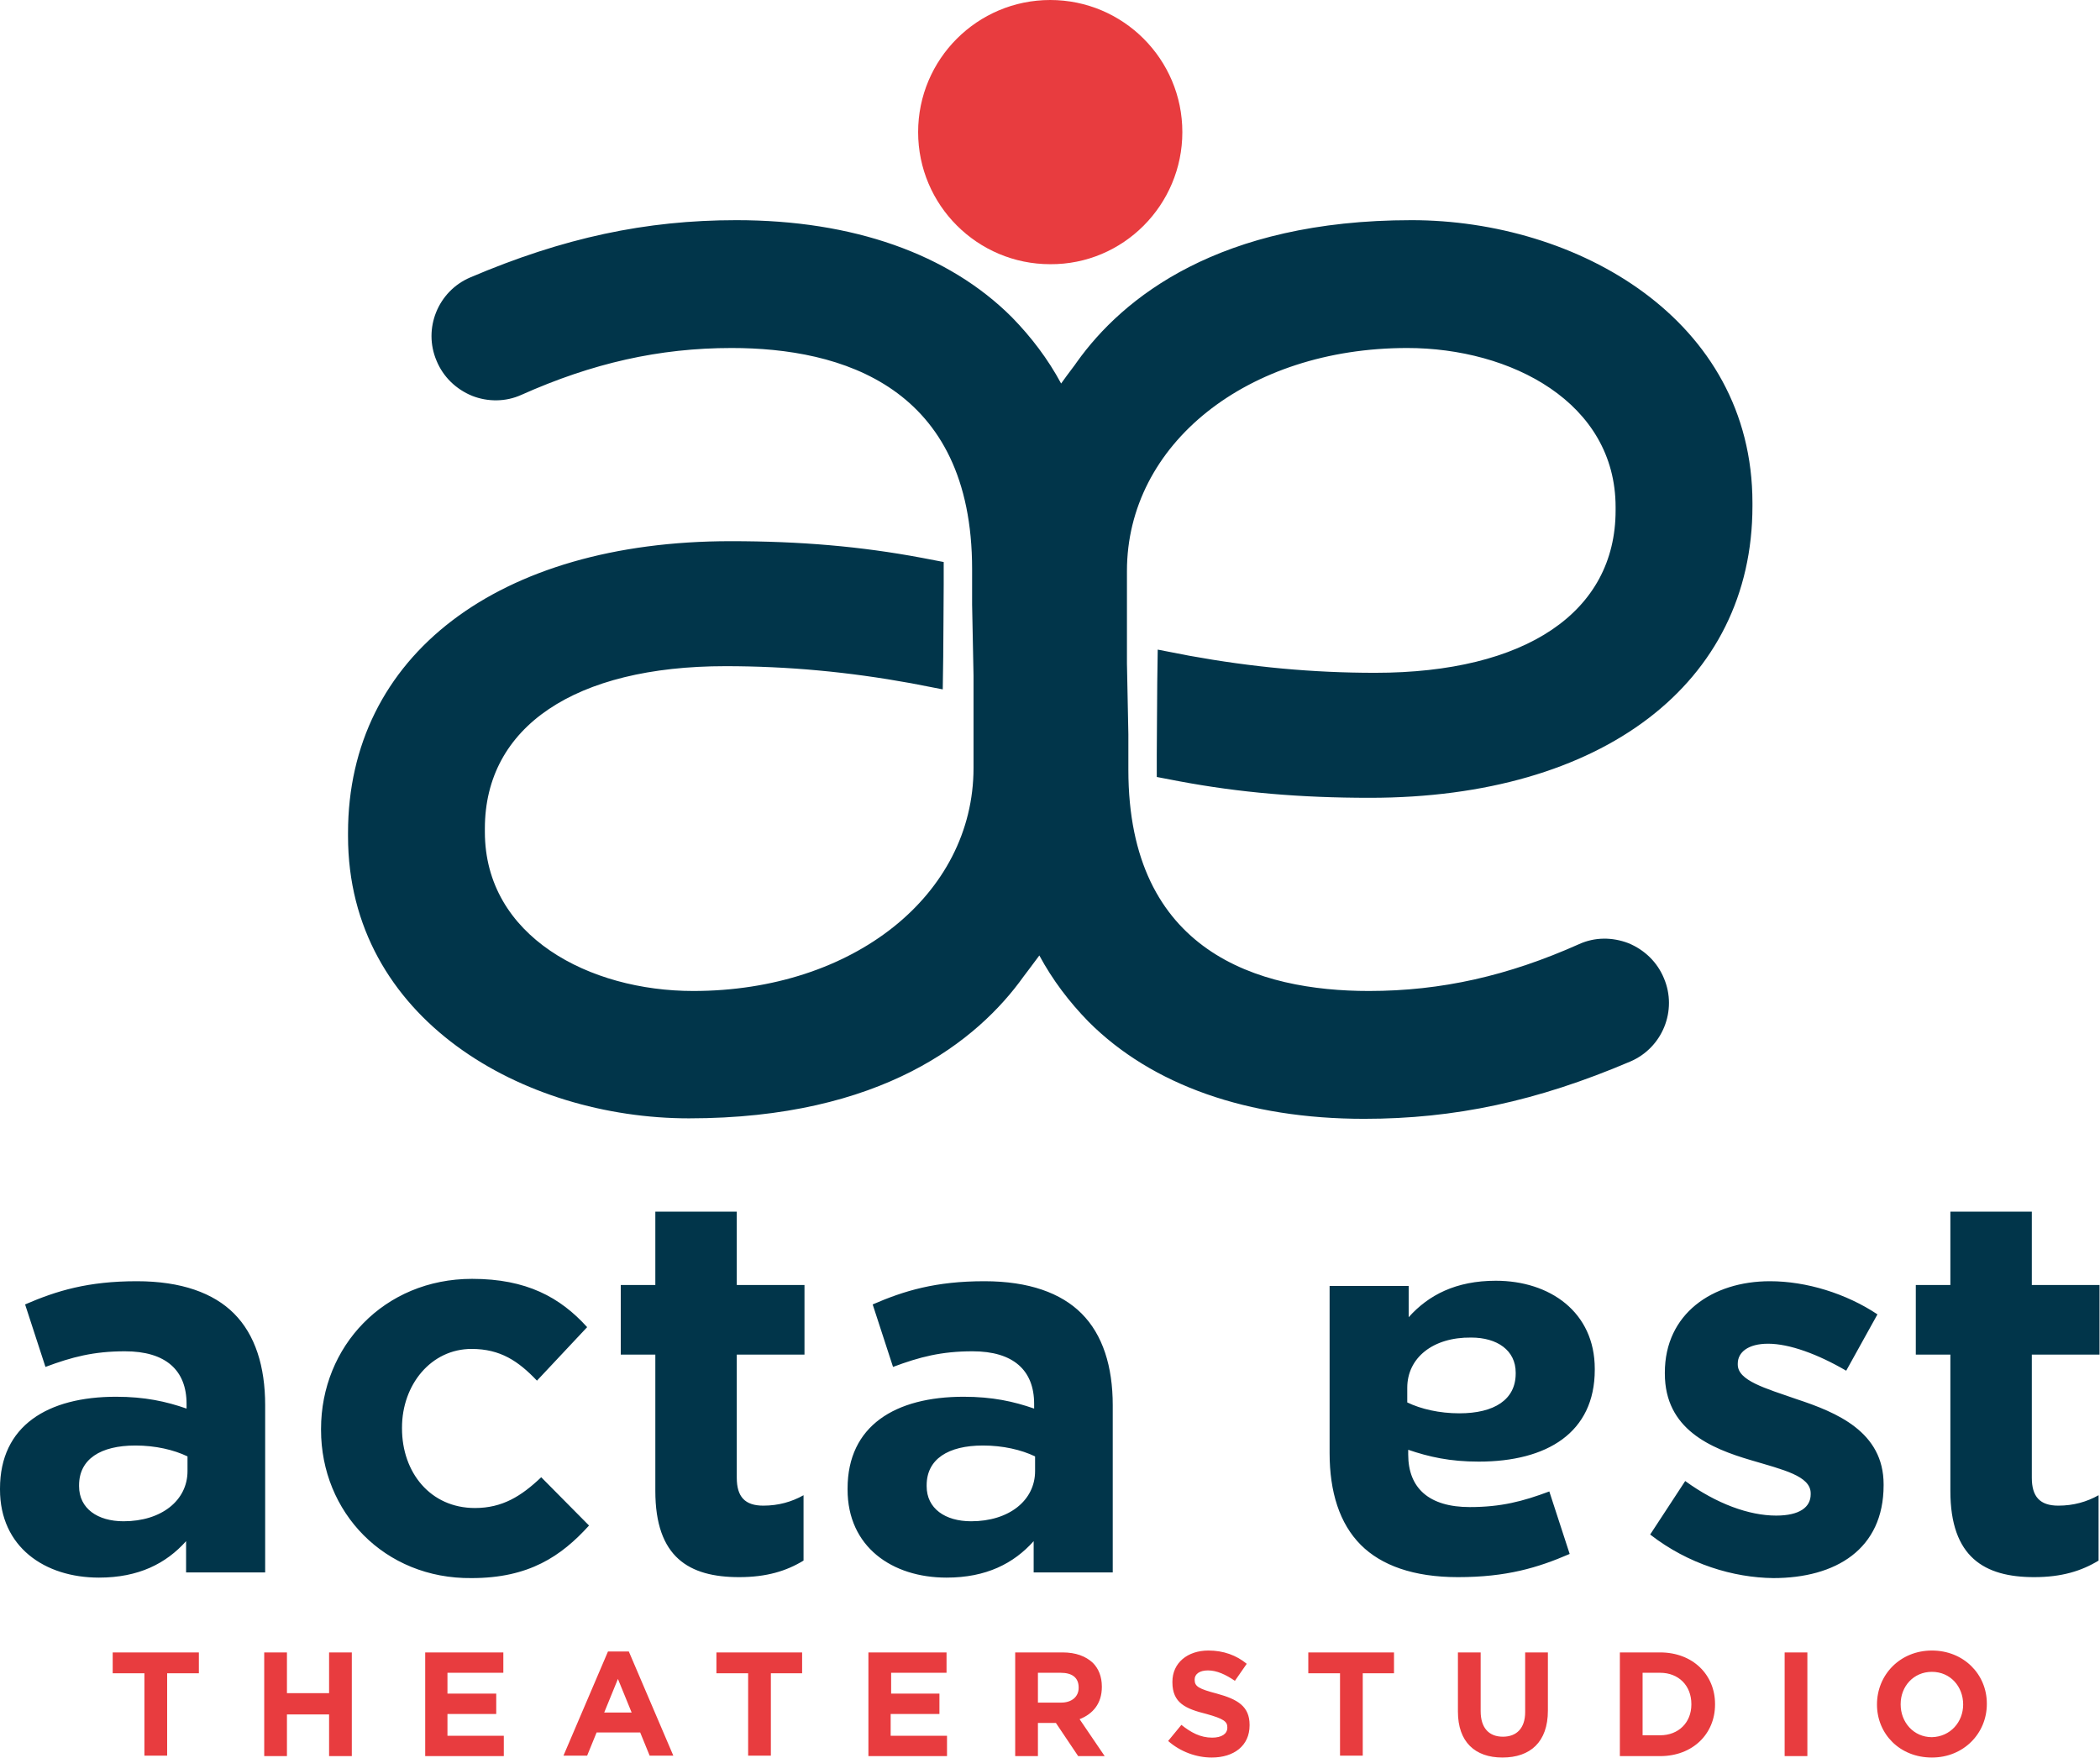
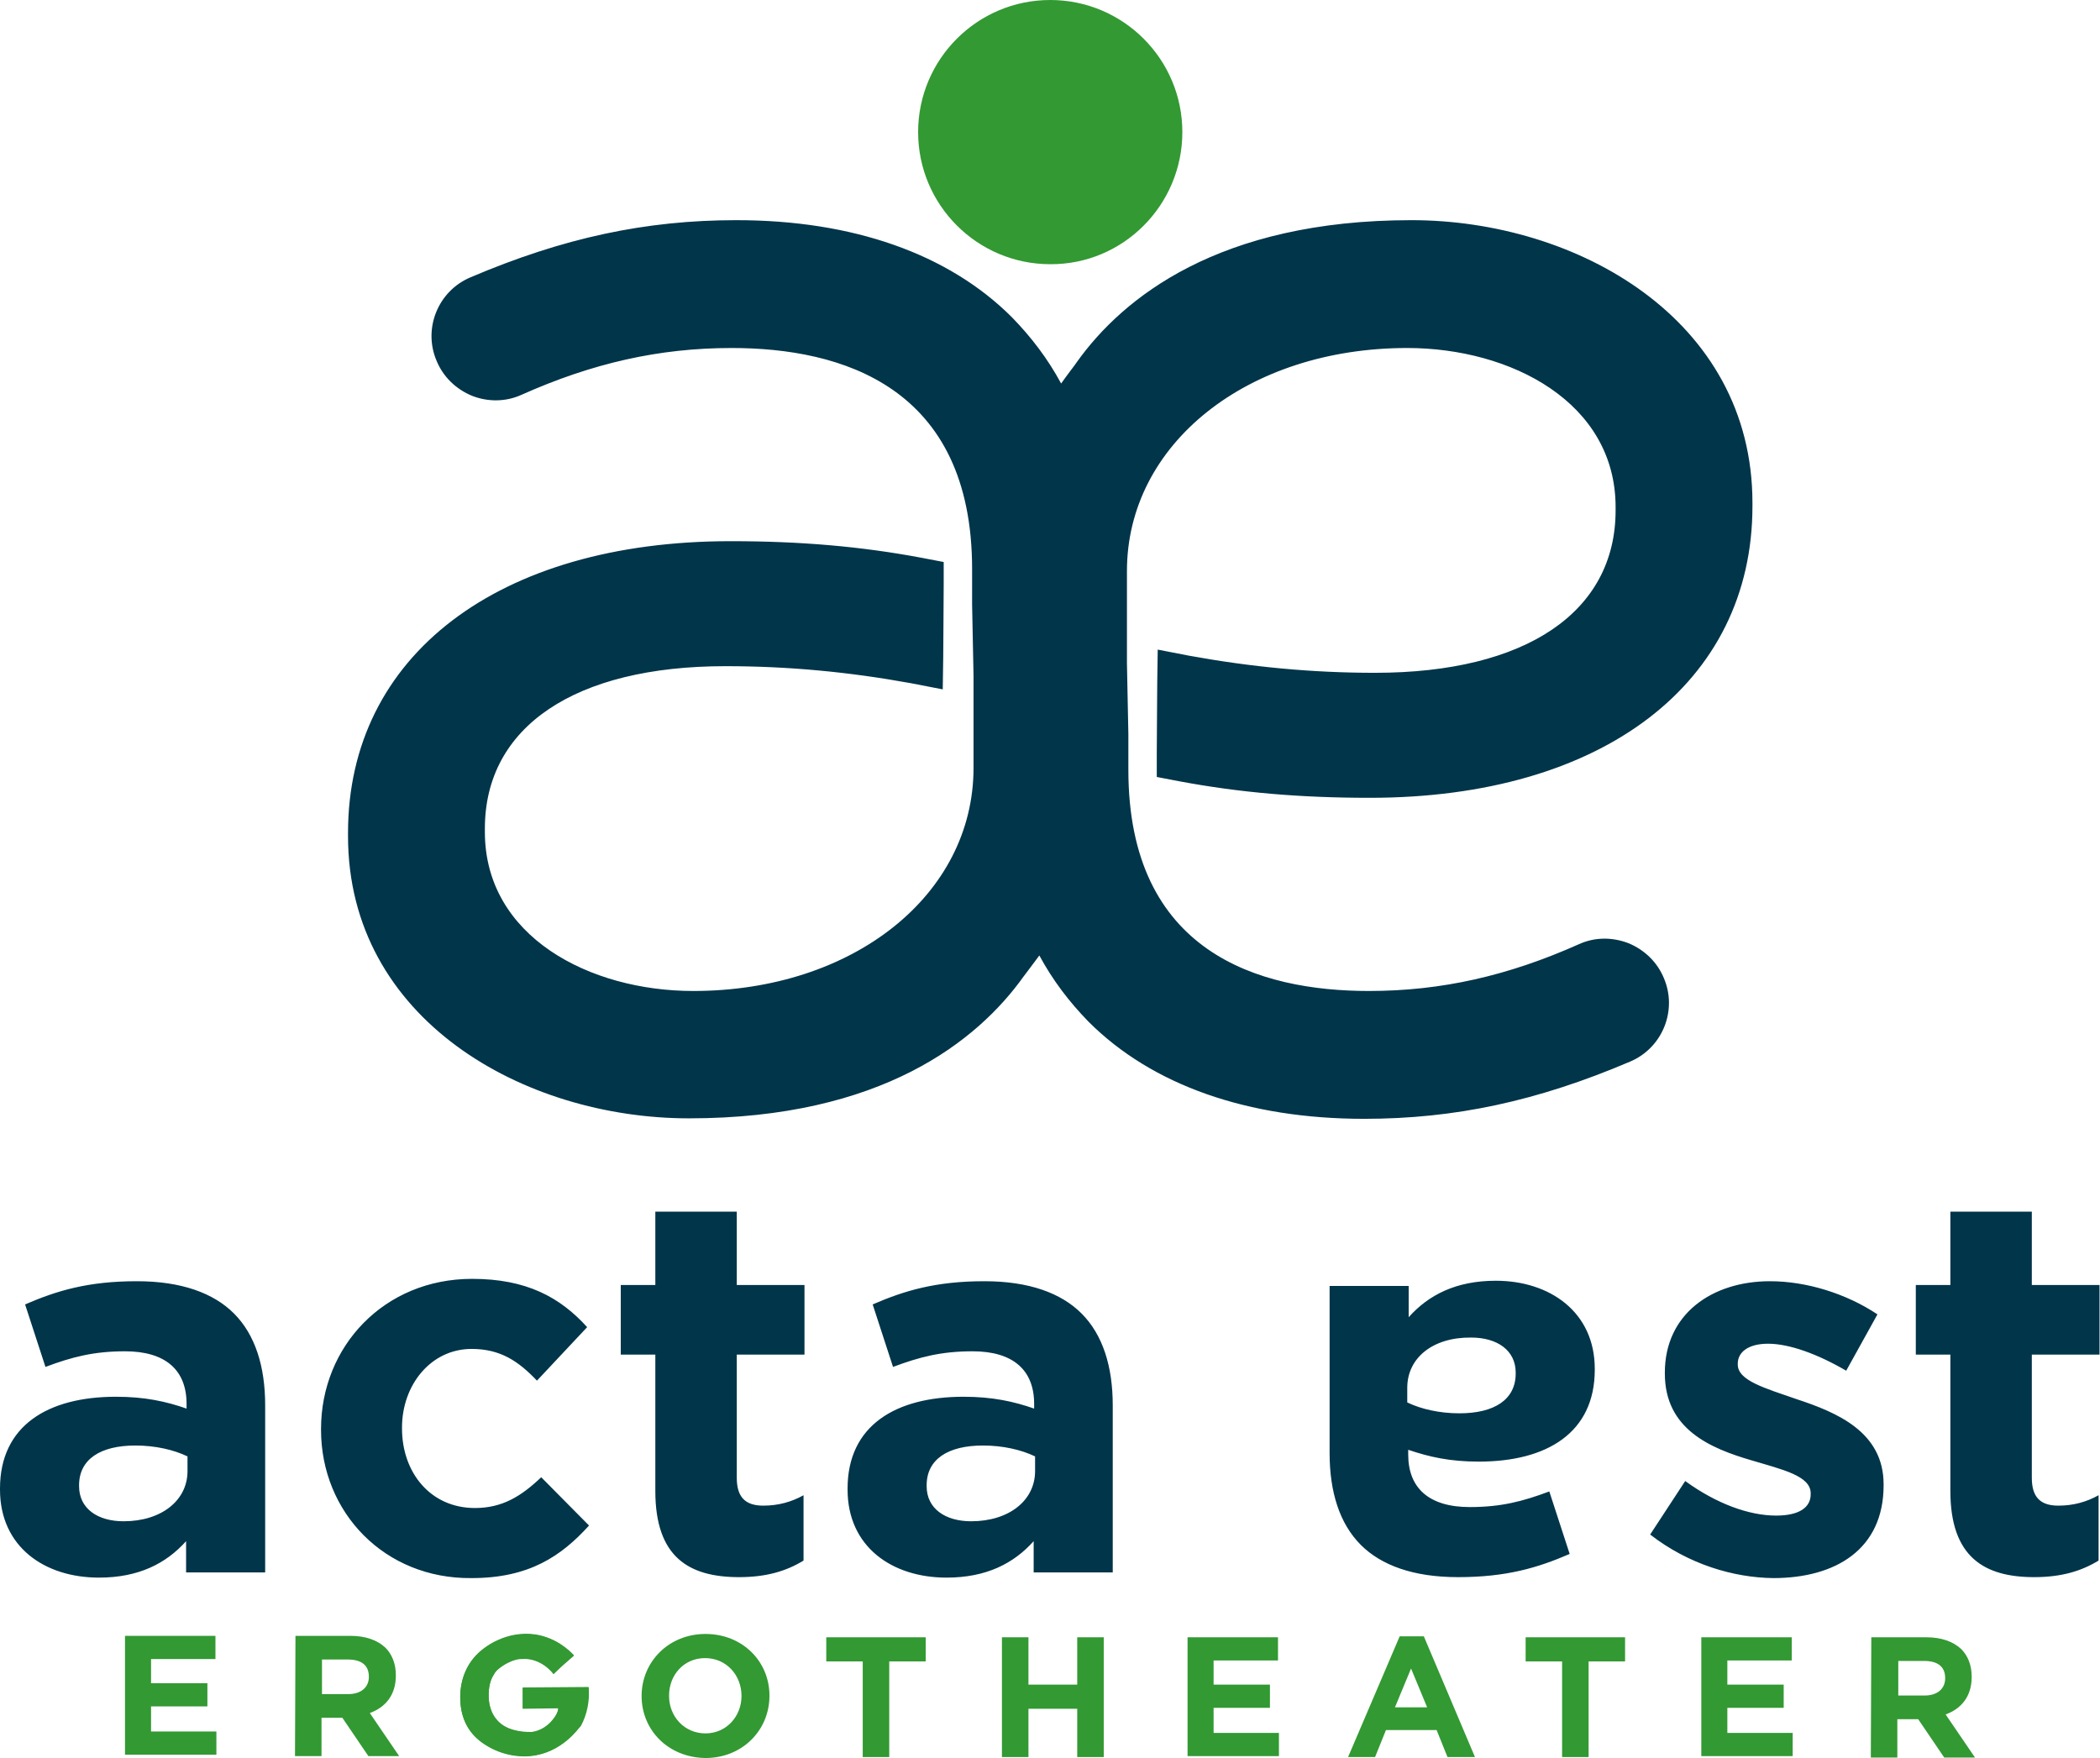
<svg xmlns="http://www.w3.org/2000/svg" version="1.1" id="Layer_1" x="0px" y="0px" viewBox="0 0 443.5 371.2" style="enable-background:new 0 0 443.5 371.2;" xml:space="preserve">
  <style type="text/css">
- 	.st0{fill:#E83C3F;}
- 	.st1{fill:#01354A;}
+ 	.st0{fill:#01354A;}
+ 	.st1{fill:#339933;}
</style>
-   <path class="st0" d="M35.3,353.4v17.4h-4.8v-17.4h-6.7V349H42v4.4H35.3z M74.3,349v21.9h-4.8v-8.8h-8.9v8.8h-4.8V349h4.8v8.6h8.9  V349L74.3,349z M104.8,357.7v4.3H94.5v4.6h11.9v4.3H89.8V349h16.5v4.3H94.5v4.4L104.8,357.7z M128.4,348.8h4.4l9.4,22h-5l-2-4.9  h-9.2l-2,4.9H119L128.4,348.8z M133.4,361.7l-2.9-7.1l-2.9,7.1H133.4z M162.8,353.4v17.4H158v-17.4h-6.7V349h18.1v4.4H162.8z   M198.4,357.7v4.3h-10.3v4.6H200v4.3h-16.6V349h16.5v4.3h-11.7v4.4L198.4,357.7z M214.4,349h10c2.8,0,4.9,0.8,6.4,2.2  c1.2,1.2,1.9,2.9,1.9,5v0.1c0,3.5-1.9,5.7-4.7,6.8l5.3,7.8h-5.6l-4.7-7h-3.8v7h-4.8V349z M224.1,359.6c2.3,0,3.7-1.3,3.7-3.1v-0.1  c0-2.1-1.4-3.1-3.8-3.1h-4.8v6.3H224.1z M246.7,367.7l2.8-3.4c2,1.6,4,2.7,6.5,2.7c2,0,3.2-0.8,3.2-2.1v-0.1c0-1.2-0.8-1.8-4.4-2.8  c-4.4-1.1-7.2-2.3-7.2-6.7v-0.1c0-4,3.2-6.6,7.6-6.6c3.2,0,5.9,1,8.1,2.8l-2.5,3.6c-1.9-1.3-3.8-2.2-5.7-2.2c-1.8,0-2.8,0.8-2.8,1.9  v0.1c0,1.4,0.9,1.9,4.7,2.9c4.4,1.2,6.9,2.7,6.9,6.6v0.1c0,4.3-3.3,6.8-8,6.8C252.7,371.2,249.3,370,246.7,367.7 M283,353.4h-6.7  V349h18.1v4.4h-6.6v17.4H283L283,353.4z M307.9,361.5V349h4.8v12.4c0,3.6,1.8,5.4,4.7,5.4c2.9,0,4.7-1.8,4.7-5.2V349h4.8v12.3  c0,6.6-3.7,9.9-9.6,9.9C311.5,371.2,307.9,367.9,307.9,361.5 M342.1,349h8.5c6.9,0,11.6,4.7,11.6,10.9v0.1c0,6.2-4.7,10.9-11.6,10.9  h-8.5V349z M350.6,366.5c3.9,0,6.6-2.7,6.6-6.5v-0.1c0-3.9-2.7-6.6-6.6-6.6h-3.7v13.2L350.6,366.5z M376.9,349h4.8v21.9h-4.8  L376.9,349z M396.4,360L396.4,360c0-6.3,4.9-11.4,11.6-11.4s11.6,5,11.6,11.2v0.1c0,6.2-4.9,11.3-11.6,11.3  C401.2,371.2,396.4,366.2,396.4,360 M414.6,360L414.6,360c0-3.8-2.7-6.9-6.6-6.9c-3.9,0-6.6,3.1-6.6,6.8v0.1c0,3.7,2.7,6.9,6.6,6.9  C411.9,366.8,414.6,363.7,414.6,360" />
-   <path class="st1" d="M0,314.6v-0.2C0,301.1,10.1,295,24.5,295c6.1,0,10.6,1,14.9,2.5v-1c0-7.1-4.4-11.1-13-11.1  c-6.6,0-11.2,1.2-16.8,3.3l-4.3-13.2c6.7-2.9,13.3-4.9,23.6-4.9c9.4,0,16.2,2.5,20.5,6.8c4.5,4.5,6.6,11.2,6.6,19.4v35.3H39.3v-6.6  c-4.2,4.7-10,7.7-18.4,7.7C9.4,333.2,0,326.7,0,314.6 M39.6,310.7v-3.1c-2.9-1.4-6.8-2.3-11-2.3c-7.4,0-11.9,2.9-11.9,8.4v0.2  c0,4.7,3.9,7.4,9.4,7.4C34.1,321.3,39.6,316.9,39.6,310.7 M67.8,302v-0.2c0-17.4,13.3-31.7,31.9-31.7c11.5,0,18.6,3.9,24.3,10.2  l-10.6,11.3c-3.9-4.1-7.7-6.7-13.8-6.7c-8.6,0-14.7,7.6-14.7,16.6v0.2c0,9.3,6,16.8,15.4,16.8c5.8,0,9.8-2.5,14-6.5l10.1,10.2  c-5.9,6.5-12.7,11.1-24.8,11.1C81.2,333.5,67.8,319.4,67.8,302 M138.4,314.9v-28.8h-7.3v-14.7h7.3v-15.5h17.2v15.5h14.3v14.7h-14.3  v26c0,4,1.7,5.9,5.6,5.9c3.2,0,6-0.8,8.5-2.2v13.8c-3.6,2.2-7.8,3.5-13.6,3.5C145.5,333.1,138.4,328.9,138.4,314.9 M179,314.6v-0.2  c0-13.3,10.1-19.4,24.5-19.4c6.1,0,10.6,1,14.9,2.5v-1c0-7.1-4.4-11.1-13-11.1c-6.6,0-11.2,1.2-16.8,3.3l-4.3-13.2  c6.7-2.9,13.3-4.9,23.6-4.9c9.4,0,16.2,2.5,20.5,6.8c4.5,4.5,6.6,11.2,6.6,19.4v35.3h-16.7v-6.6c-4.2,4.7-10,7.7-18.4,7.7  C188.4,333.2,179,326.7,179,314.6 M218.6,310.7v-3.1c-2.9-1.4-6.8-2.3-11-2.3c-7.4,0-11.9,2.9-11.9,8.4v0.2c0,4.7,3.9,7.4,9.4,7.4  C213.1,321.3,218.6,316.9,218.6,310.7 M336.8,289.1v0.2c0,13.3-10.1,19.4-24.5,19.4c-6.1,0-10.5-1-14.9-2.5v1  c0,7.1,4.4,11.1,13,11.1c6.6,0,11.2-1.2,16.8-3.3l4.3,13.2c-6.7,2.9-13.3,4.9-23.6,4.9c-9.4,0-16.2-2.5-20.5-6.8  c-4.5-4.5-6.6-11.2-6.6-19.4v-35.3h16.7v6.6c4.2-4.7,10-7.7,18.4-7.7C327.3,270.5,336.8,277.1,336.8,289.1 M297.2,293.1v3.1  c2.9,1.4,6.8,2.3,11,2.3c7.4,0,11.9-2.9,11.9-8.4v-0.2c0-4.7-3.9-7.4-9.4-7.4C302.6,282.4,297.2,286.8,297.2,293.1 M348.5,324.1  l7.4-11.3c6.6,4.8,13.5,7.3,19.2,7.3c5,0,7.3-1.8,7.3-4.5v-0.2c0-3.7-5.9-5-12.6-7c-8.5-2.5-18.2-6.5-18.2-18.3v-0.2  c0-12.4,10-19.3,22.2-19.3c7.7,0,16.1,2.6,22.7,7l-6.6,11.9c-6-3.5-12-5.7-16.5-5.7c-4.2,0-6.4,1.8-6.4,4.2v0.2  c0,3.4,5.8,5,12.4,7.3c8.5,2.8,18.4,6.9,18.4,18v0.2c0,13.5-10.1,19.6-23.3,19.6C366.1,333.2,356.6,330.4,348.5,324.1 M411.9,314.9  v-28.8h-7.3v-14.7h7.3v-15.5h17.2v15.5h14.3v14.7h-14.3v26c0,4,1.7,5.9,5.6,5.9c3.2,0,6-0.8,8.5-2.2v13.8c-3.6,2.2-7.8,3.5-13.6,3.5  C419.1,333.1,411.9,328.9,411.9,314.9" />
-   <path class="st0" d="M249.7,27.9c0-15.4-12.5-27.9-27.9-27.9c-15.4,0-27.9,12.5-27.9,27.9s12.5,27.9,27.9,27.9  C237.2,55.9,249.7,43.3,249.7,27.9" />
-   <path class="st1" d="M298.1,46.5c-40.7,0-61,16.4-70.7,30c-0.3,0.5-1.6,2.1-3.3,4.5c-2.8-5.2-6.3-9.8-10.4-14  c-13.4-13.4-33.6-20.5-58.2-20.5c-19.1,0-36.5,3.7-56.2,12.1c-6.8,2.9-10,10.8-7.1,17.6c1.4,3.4,4.1,6,7.5,7.4  c3.3,1.3,7.1,1.3,10.4-0.2c15-6.7,29.1-9.9,44.4-9.9c23.2,0,50.8,8.1,50.8,46.7l0,7.5l0.3,15v19.5c0,26.8-25.4,47.1-59.2,47.1  c-21.9,0-44-11.5-44-33.6V175c0-21.5,19-34.3,50.8-34.3c13.2,0,26,1.2,39.2,3.6l6.7,1.3l0.1-6.9c0-3.6,0.1-10.2,0.1-15.2l0-4.8  l-4.7-0.9c-12.8-2.4-25.6-3.5-40.3-3.5c-49.1,0-80.8,24.2-80.8,61.6v0.7c0,38.7,37.1,59.6,72,59.6c40.7,0,61-16.4,70.7-30  c0.3-0.4,1.6-2.1,3.3-4.4c2.8,5.2,6.3,9.8,10.4,14c13.4,13.4,33.6,20.5,58.2,20.5c19.1,0,36.5-3.7,56.2-12.1  c6.8-2.9,10-10.8,7.1-17.6c-1.4-3.4-4.1-6-7.5-7.4c-3.4-1.3-7.1-1.3-10.4,0.2c-15,6.7-29.1,9.9-44.4,9.9c-23.2,0-50.8-8.1-50.8-46.7  l0-7.5l-0.3-15v-19.5c0-26.8,25.4-47.1,59.2-47.1c21.9,0,44,11.5,44,33.6v0.7c0,21.5-19,34.3-50.8,34.3c-13.2,0-26-1.2-39.2-3.6  l-6.7-1.3l-0.1,6.9c0,3.6-0.1,10.2-0.1,15.2l0,4.8l4.7,0.9c12.8,2.4,25.6,3.5,40.3,3.5c49.1,0,80.8-24.2,80.8-61.6v-0.7  C370.1,67.4,333,46.5,298.1,46.5" />
+   <path class="st0" d="M0,314.6v-0.2C0,301.1,10.1,295,24.5,295c6.1,0,10.6,1,14.9,2.5v-1c0-7.1-4.4-11.1-13-11.1  c-6.6,0-11.2,1.2-16.8,3.3l-4.3-13.2c6.7-2.9,13.3-4.9,23.6-4.9c9.4,0,16.2,2.5,20.5,6.8c4.5,4.5,6.6,11.2,6.6,19.4v35.3H39.3v-6.6  c-4.2,4.7-10,7.7-18.4,7.7C9.4,333.2,0,326.7,0,314.6 M39.6,310.7v-3.1c-2.9-1.4-6.8-2.3-11-2.3c-7.4,0-11.9,2.9-11.9,8.4v0.2  c0,4.7,3.9,7.4,9.4,7.4C34.1,321.3,39.6,316.9,39.6,310.7 M67.8,302v-0.2c0-17.4,13.3-31.7,31.9-31.7c11.5,0,18.6,3.9,24.3,10.2  l-10.6,11.3c-3.9-4.1-7.7-6.7-13.8-6.7c-8.6,0-14.7,7.6-14.7,16.6v0.2c0,9.3,6,16.8,15.4,16.8c5.8,0,9.8-2.5,14-6.5l10.1,10.2  c-5.9,6.5-12.7,11.1-24.8,11.1C81.2,333.5,67.8,319.4,67.8,302 M138.4,314.9v-28.8h-7.3v-14.7h7.3v-15.5h17.2v15.5h14.3v14.7h-14.3  v26c0,4,1.7,5.9,5.6,5.9c3.2,0,6-0.8,8.5-2.2v13.8c-3.6,2.2-7.8,3.5-13.6,3.5C145.5,333.1,138.4,328.9,138.4,314.9 M179,314.6v-0.2  c0-13.3,10.1-19.4,24.5-19.4c6.1,0,10.6,1,14.9,2.5v-1c0-7.1-4.4-11.1-13-11.1c-6.6,0-11.2,1.2-16.8,3.3l-4.3-13.2  c6.7-2.9,13.3-4.9,23.6-4.9c9.4,0,16.2,2.5,20.5,6.8c4.5,4.5,6.6,11.2,6.6,19.4v35.3h-16.7v-6.6c-4.2,4.7-10,7.7-18.4,7.7  C188.4,333.2,179,326.7,179,314.6 M218.6,310.7v-3.1c-2.9-1.4-6.8-2.3-11-2.3c-7.4,0-11.9,2.9-11.9,8.4v0.2c0,4.7,3.9,7.4,9.4,7.4  C213.1,321.3,218.6,316.9,218.6,310.7 M336.8,289.1v0.2c0,13.3-10.1,19.4-24.5,19.4c-6.1,0-10.5-1-14.9-2.5v1  c0,7.1,4.4,11.1,13,11.1c6.6,0,11.2-1.2,16.8-3.3l4.3,13.2c-6.7,2.9-13.3,4.9-23.6,4.9c-9.4,0-16.2-2.5-20.5-6.8  c-4.5-4.5-6.6-11.2-6.6-19.4v-35.3h16.7v6.6c4.2-4.7,10-7.7,18.4-7.7C327.3,270.5,336.8,277.1,336.8,289.1 M297.2,293.1v3.1  c2.9,1.4,6.8,2.3,11,2.3c7.4,0,11.9-2.9,11.9-8.4v-0.2c0-4.7-3.9-7.4-9.4-7.4C302.6,282.4,297.2,286.8,297.2,293.1 M348.5,324.1  l7.4-11.3c6.6,4.8,13.5,7.3,19.2,7.3c5,0,7.3-1.8,7.3-4.5v-0.2c0-3.7-5.9-5-12.6-7c-8.5-2.5-18.2-6.5-18.2-18.3v-0.2  c0-12.4,10-19.3,22.2-19.3c7.7,0,16.1,2.6,22.7,7l-6.6,11.9c-6-3.5-12-5.7-16.5-5.7c-4.2,0-6.4,1.8-6.4,4.2v0.2  c0,3.4,5.8,5,12.4,7.3c8.5,2.8,18.4,6.9,18.4,18v0.2c0,13.5-10.1,19.6-23.3,19.6C366.1,333.2,356.6,330.4,348.5,324.1 M411.9,314.9  v-28.8h-7.3v-14.7h7.3v-15.5h17.2v15.5h14.3v14.7h-14.3v26c0,4,1.7,5.9,5.6,5.9c3.2,0,6-0.8,8.5-2.2v13.8c-3.6,2.2-7.8,3.5-13.6,3.5  C419.1,333.1,411.9,328.9,411.9,314.9" />
+   <path class="st1" d="M249.7,27.9c0-15.4-12.5-27.9-27.9-27.9c-15.4,0-27.9,12.5-27.9,27.9s12.5,27.9,27.9,27.9  C237.2,55.9,249.7,43.3,249.7,27.9" />
+   <path class="st0" d="M298.1,46.5c-40.7,0-61,16.4-70.7,30c-0.3,0.5-1.6,2.1-3.3,4.5c-2.8-5.2-6.3-9.8-10.4-14  c-13.4-13.4-33.6-20.5-58.2-20.5c-19.1,0-36.5,3.7-56.2,12.1c-6.8,2.9-10,10.8-7.1,17.6c1.4,3.4,4.1,6,7.5,7.4  c3.3,1.3,7.1,1.3,10.4-0.2c15-6.7,29.1-9.9,44.4-9.9c23.2,0,50.8,8.1,50.8,46.7l0,7.5l0.3,15v19.5c0,26.8-25.4,47.1-59.2,47.1  c-21.9,0-44-11.5-44-33.6V175c0-21.5,19-34.3,50.8-34.3c13.2,0,26,1.2,39.2,3.6l6.7,1.3l0.1-6.9c0-3.6,0.1-10.2,0.1-15.2l0-4.8  l-4.7-0.9c-12.8-2.4-25.6-3.5-40.3-3.5c-49.1,0-80.8,24.2-80.8,61.6v0.7c0,38.7,37.1,59.6,72,59.6c40.7,0,61-16.4,70.7-30  c0.3-0.4,1.6-2.1,3.3-4.4c2.8,5.2,6.3,9.8,10.4,14c13.4,13.4,33.6,20.5,58.2,20.5c19.1,0,36.5-3.7,56.2-12.1  c6.8-2.9,10-10.8,7.1-17.6c-1.4-3.4-4.1-6-7.5-7.4c-3.4-1.3-7.1-1.3-10.4,0.2c-15,6.7-29.1,9.9-44.4,9.9c-23.2,0-50.8-8.1-50.8-46.7  l0-7.5l-0.3-15v-19.5c0-26.8,25.4-47.1,59.2-47.1c21.9,0,44,11.5,44,33.6v0.7c0,21.5-19,34.3-50.8,34.3c-13.2,0-26-1.2-39.2-3.6  l-6.7-1.3l-0.1,6.9c0,3.6-0.1,10.2-0.1,15.2l0,4.8l4.7,0.9c12.8,2.4,25.6,3.5,40.3,3.5c49.1,0,80.8-24.2,80.8-61.6v-0.7  C370.1,67.4,333,46.5,298.1,46.5" />
+   <g>
+     <g>
+       <g>
+         <path class="st1" d="M182.2,350.9h-7.7v-5.1h21v5.1h-7.7v20.2h-5.6V350.9z" />
+         <path class="st1" d="M211.6,345.8h5.6v10h10.3v-10h5.6v25.3h-5.6v-10.2h-10.3v10.2h-5.6V345.8z" />
+         <path class="st1" d="M250.8,345.8h19.1v4.9h-13.6v5.1h11.9v4.9h-11.9v5.3h13.8v4.9h-19.3L250.8,345.8L250.8,345.8z" />
+         <path class="st1" d="M295.6,345.6h5.1l10.8,25.5h-5.8l-2.3-5.7h-10.7l-2.3,5.7h-5.7L295.6,345.6z M301.4,360.6l-3.4-8.2l-3.4,8.2     H301.4z" />
+         <path class="st1" d="M329.9,350.9h-7.7v-5.1h21v5.1h-7.7v20.2h-5.6V350.9z" />
+         <path class="st1" d="M359.3,345.8h19.1v4.9h-13.6v5.1h11.9v4.9h-11.9v5.3h13.8v4.9h-19.3L359.3,345.8L359.3,345.8z" />
+         <path class="st1" d="M395.2,345.8h11.6c3.2,0,5.7,0.9,7.4,2.5c1.4,1.4,2.2,3.4,2.2,5.8v0.1c0,4.1-2.2,6.7-5.5,7.9l6.2,9.1h-6.5     l-5.5-8.1h-0.1h-4.3v8.1h-5.6L395.2,345.8L395.2,345.8z M406.5,358.1c2.7,0,4.3-1.5,4.3-3.6v-0.1c0-2.4-1.6-3.6-4.4-3.6h-5.5v7.3     L406.5,358.1L406.5,358.1z" />
+         <path class="st1" d="M135.5,358.2L135.5,358.2c0-7.2,5.7-13.1,13.5-13.1c7.8,0,13.5,5.8,13.5,13v0.1c0,7.2-5.7,13.1-13.5,13.1     C141.1,371.2,135.5,365.4,135.5,358.2z M156.6,358.2L156.6,358.2c0-4.4-3.2-8-7.7-8c-4.5,0-7.6,3.6-7.6,7.9v0.1     c0,4.3,3.2,7.9,7.7,7.9C153.4,366.1,156.6,362.5,156.6,358.2z" />
+         <path class="st1" d="M26.4,345.5h19.1v4.9H31.9v5.1h11.9v4.9H31.9v5.3h13.8v4.9H26.4V345.5z" />
+         <path class="st1" d="M62.4,345.5H74c3.2,0,5.7,0.9,7.4,2.5c1.4,1.4,2.2,3.4,2.2,5.8v0.1c0,4.1-2.2,6.7-5.5,7.9l6.2,9.1h-6.5     l-5.5-8.1h-0.1h-4.3v8.1h-5.6L62.4,345.5L62.4,345.5L62.4,345.5z M73.6,357.8c2.7,0,4.3-1.5,4.3-3.6v-0.1c0-2.4-1.6-3.6-4.4-3.6     H68v7.3H73.6z" />
+         <g>
+           <g id="XMLID_9_">
+             <g>
+               <path class="st1" d="M112.1,370.8c-4.4,0.4-8.3-1.2-10.9-3.3c-2.7-2.2-4-5.3-4-9.1c0-3.9,1.5-7.4,4.4-9.8        c0.8-0.7,5.3-4.3,11.5-3.4c4.4,0.7,7.2,3.4,8.1,4.4c-1.5,1.3-2.9,2.5-4.3,3.9c-1.7-2.2-4.3-3.4-6.6-3.2        c-2-0.1-4.4,1.6-4.5,1.7c-0.2,0.2-1,0.6-1.5,1.6c-0.8,1.2-1.1,2.7-1.1,4.4c0,1.1,0.1,3.8,2.3,5.8c2.3,2.1,6.1,2,6.8,2        c2.1-0.3,3.4-1.5,4-2.1c0.8-0.9,1.6-2,1.6-3l-7.5,0.1v-4.4l13.9-0.1c0.3,2.8-0.3,5.8-1.6,8.2        C122.1,365.1,118.6,370.2,112.1,370.8z" />
+             </g>
+             <g>
+               <path class="st1" d="M122.6,364.4c-0.5,0.8-4,5.8-10.5,6.5c-4.4,0.4-8.3-1.2-10.9-3.3c-2.7-2.2-4-5.3-4-9.1        c0-3.9,1.5-7.4,4.4-9.8c0.8-0.7,5.3-4.3,11.5-3.4c4.4,0.7,7.2,3.4,8.1,4.4c-1.5,1.3-2.9,2.5-4.3,3.9c-1.7-2.2-4.3-3.4-6.6-3.2        c-2-0.1-4.4,1.6-4.5,1.7c-0.2,0.2-1,0.6-1.5,1.6c-0.8,1.2-1.1,2.7-1.1,4.4c0,1.1,0.1,3.8,2.3,5.8c2.3,2.1,6.1,2,6.8,2        c2.1-0.3,3.4-1.5,4-2.1c0.8-0.9,1.6-2,1.6-3l-7.5,0.1v-4.4l13.9-0.1C124.4,359,123.9,362.1,122.6,364.4z" />
+             </g>
+           </g>
+         </g>
+       </g>
+     </g>
+   </g>
</svg>
